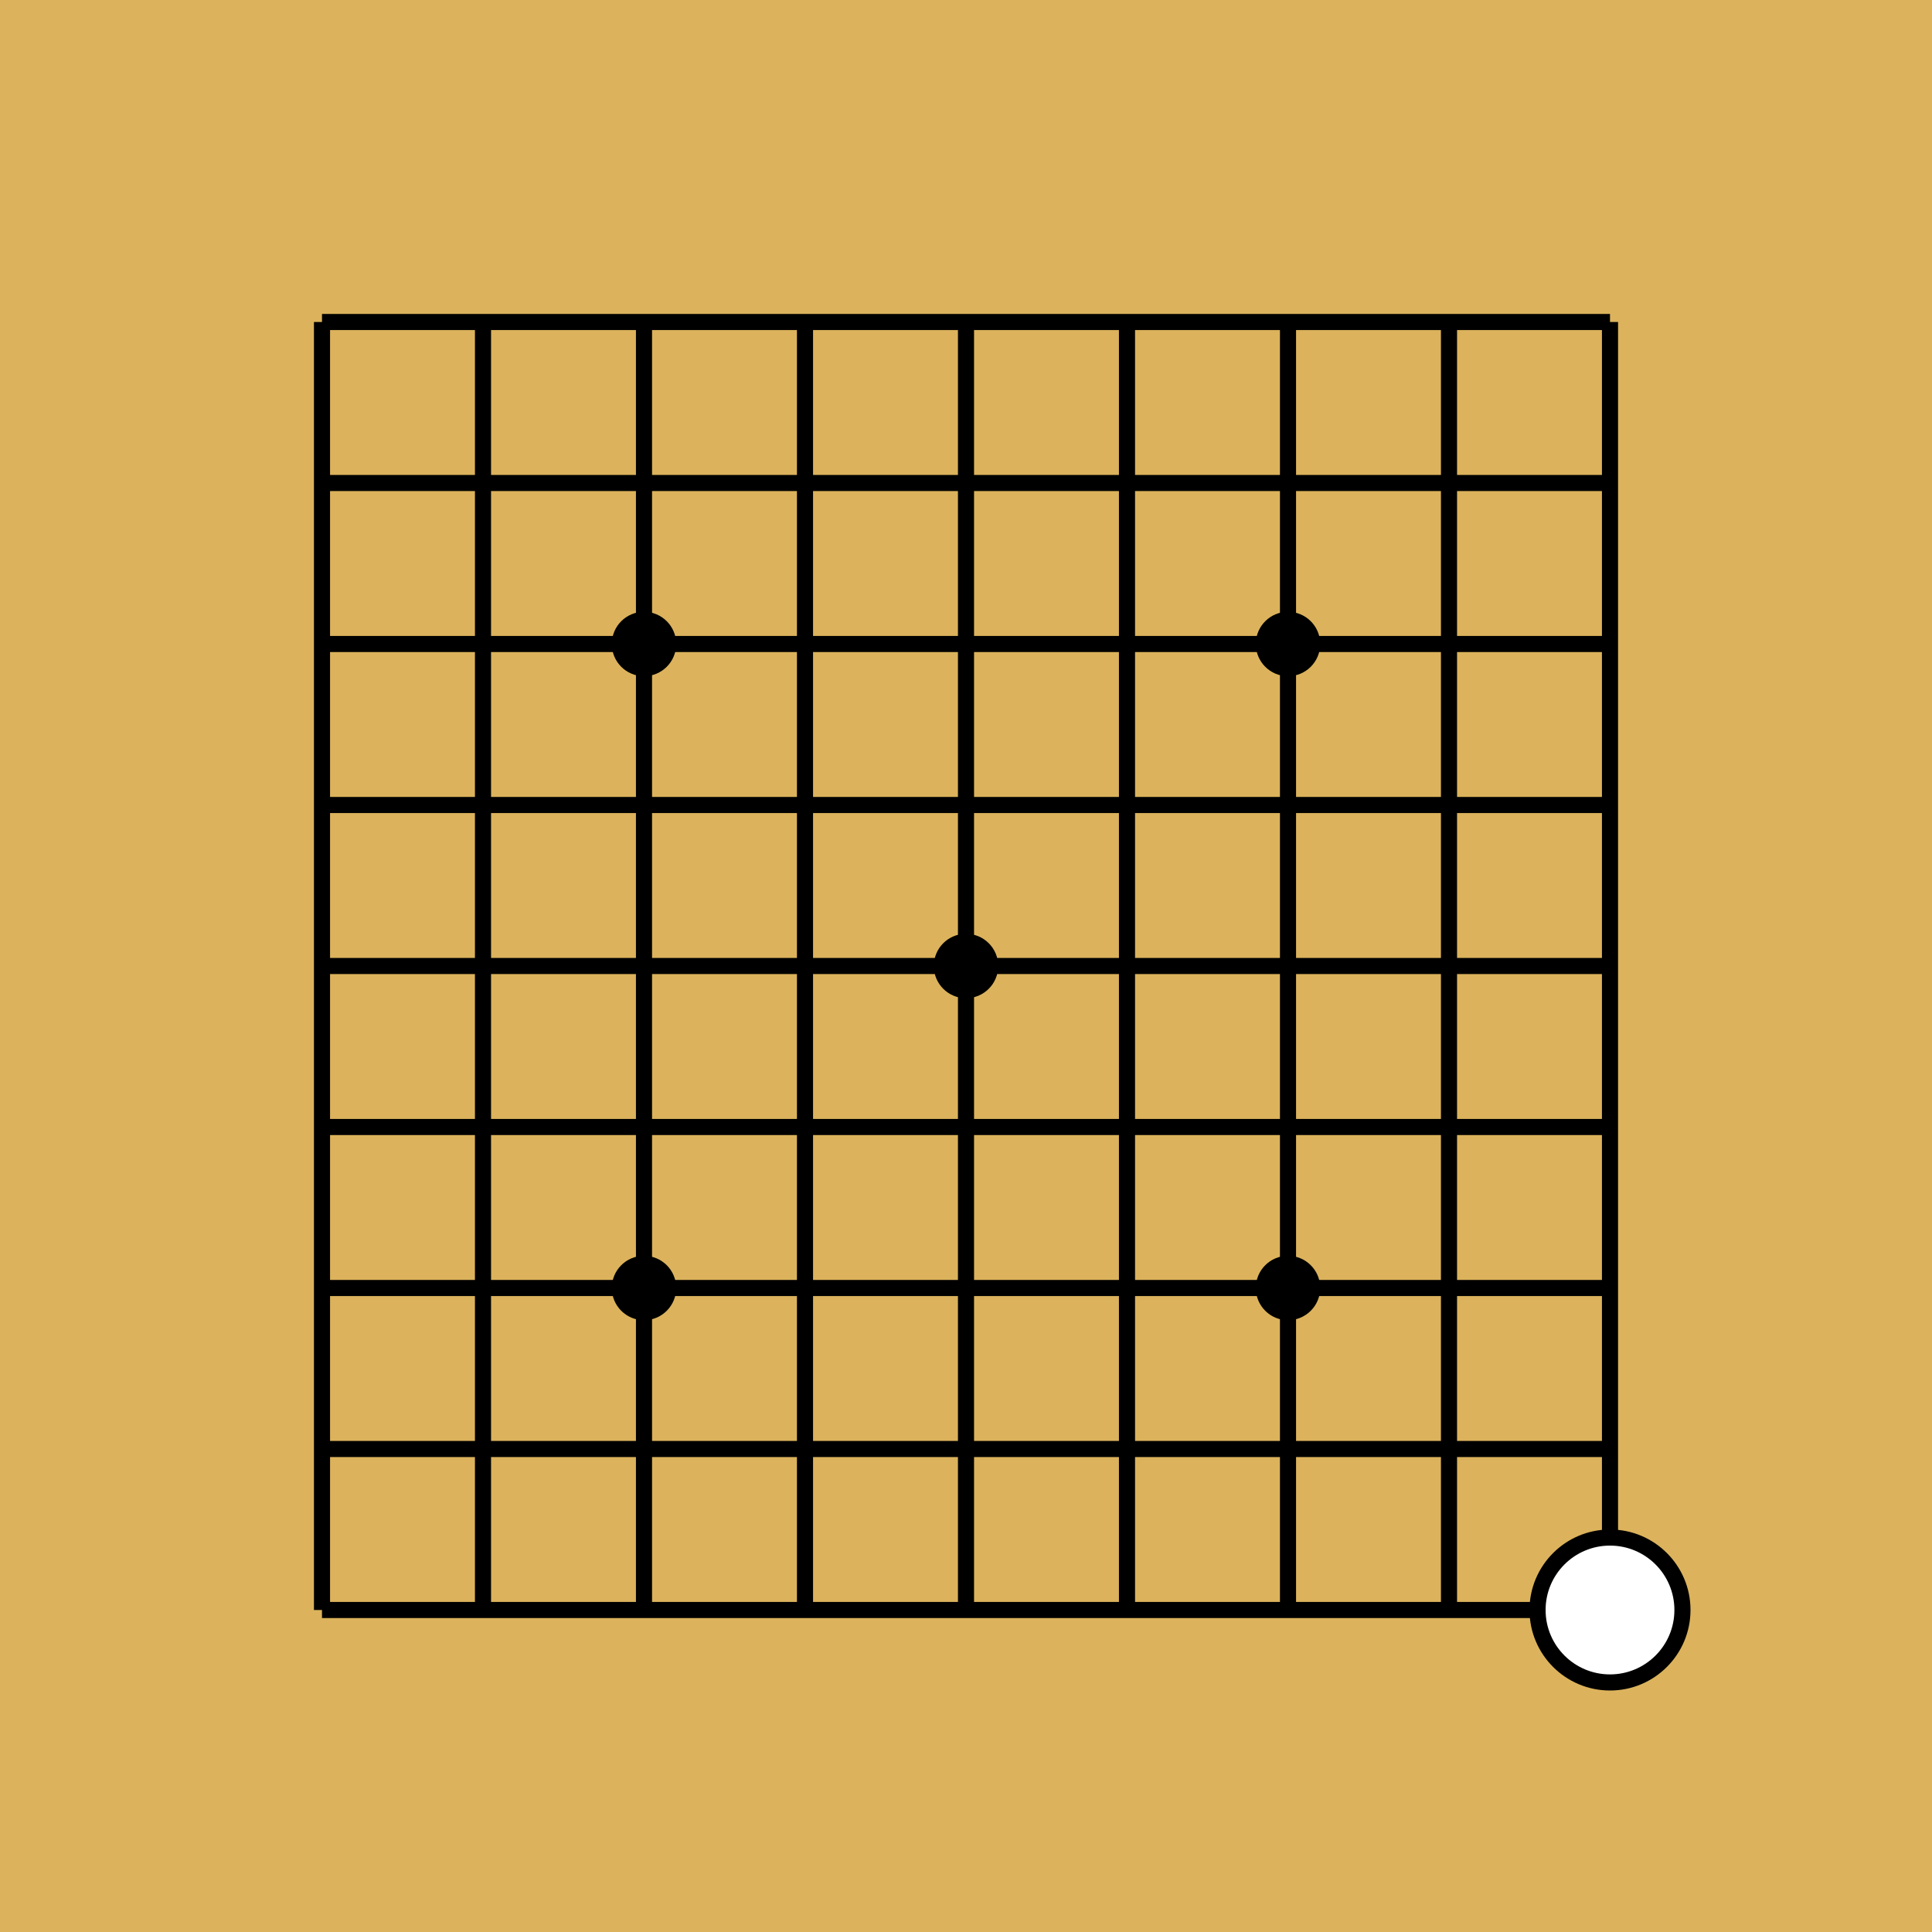
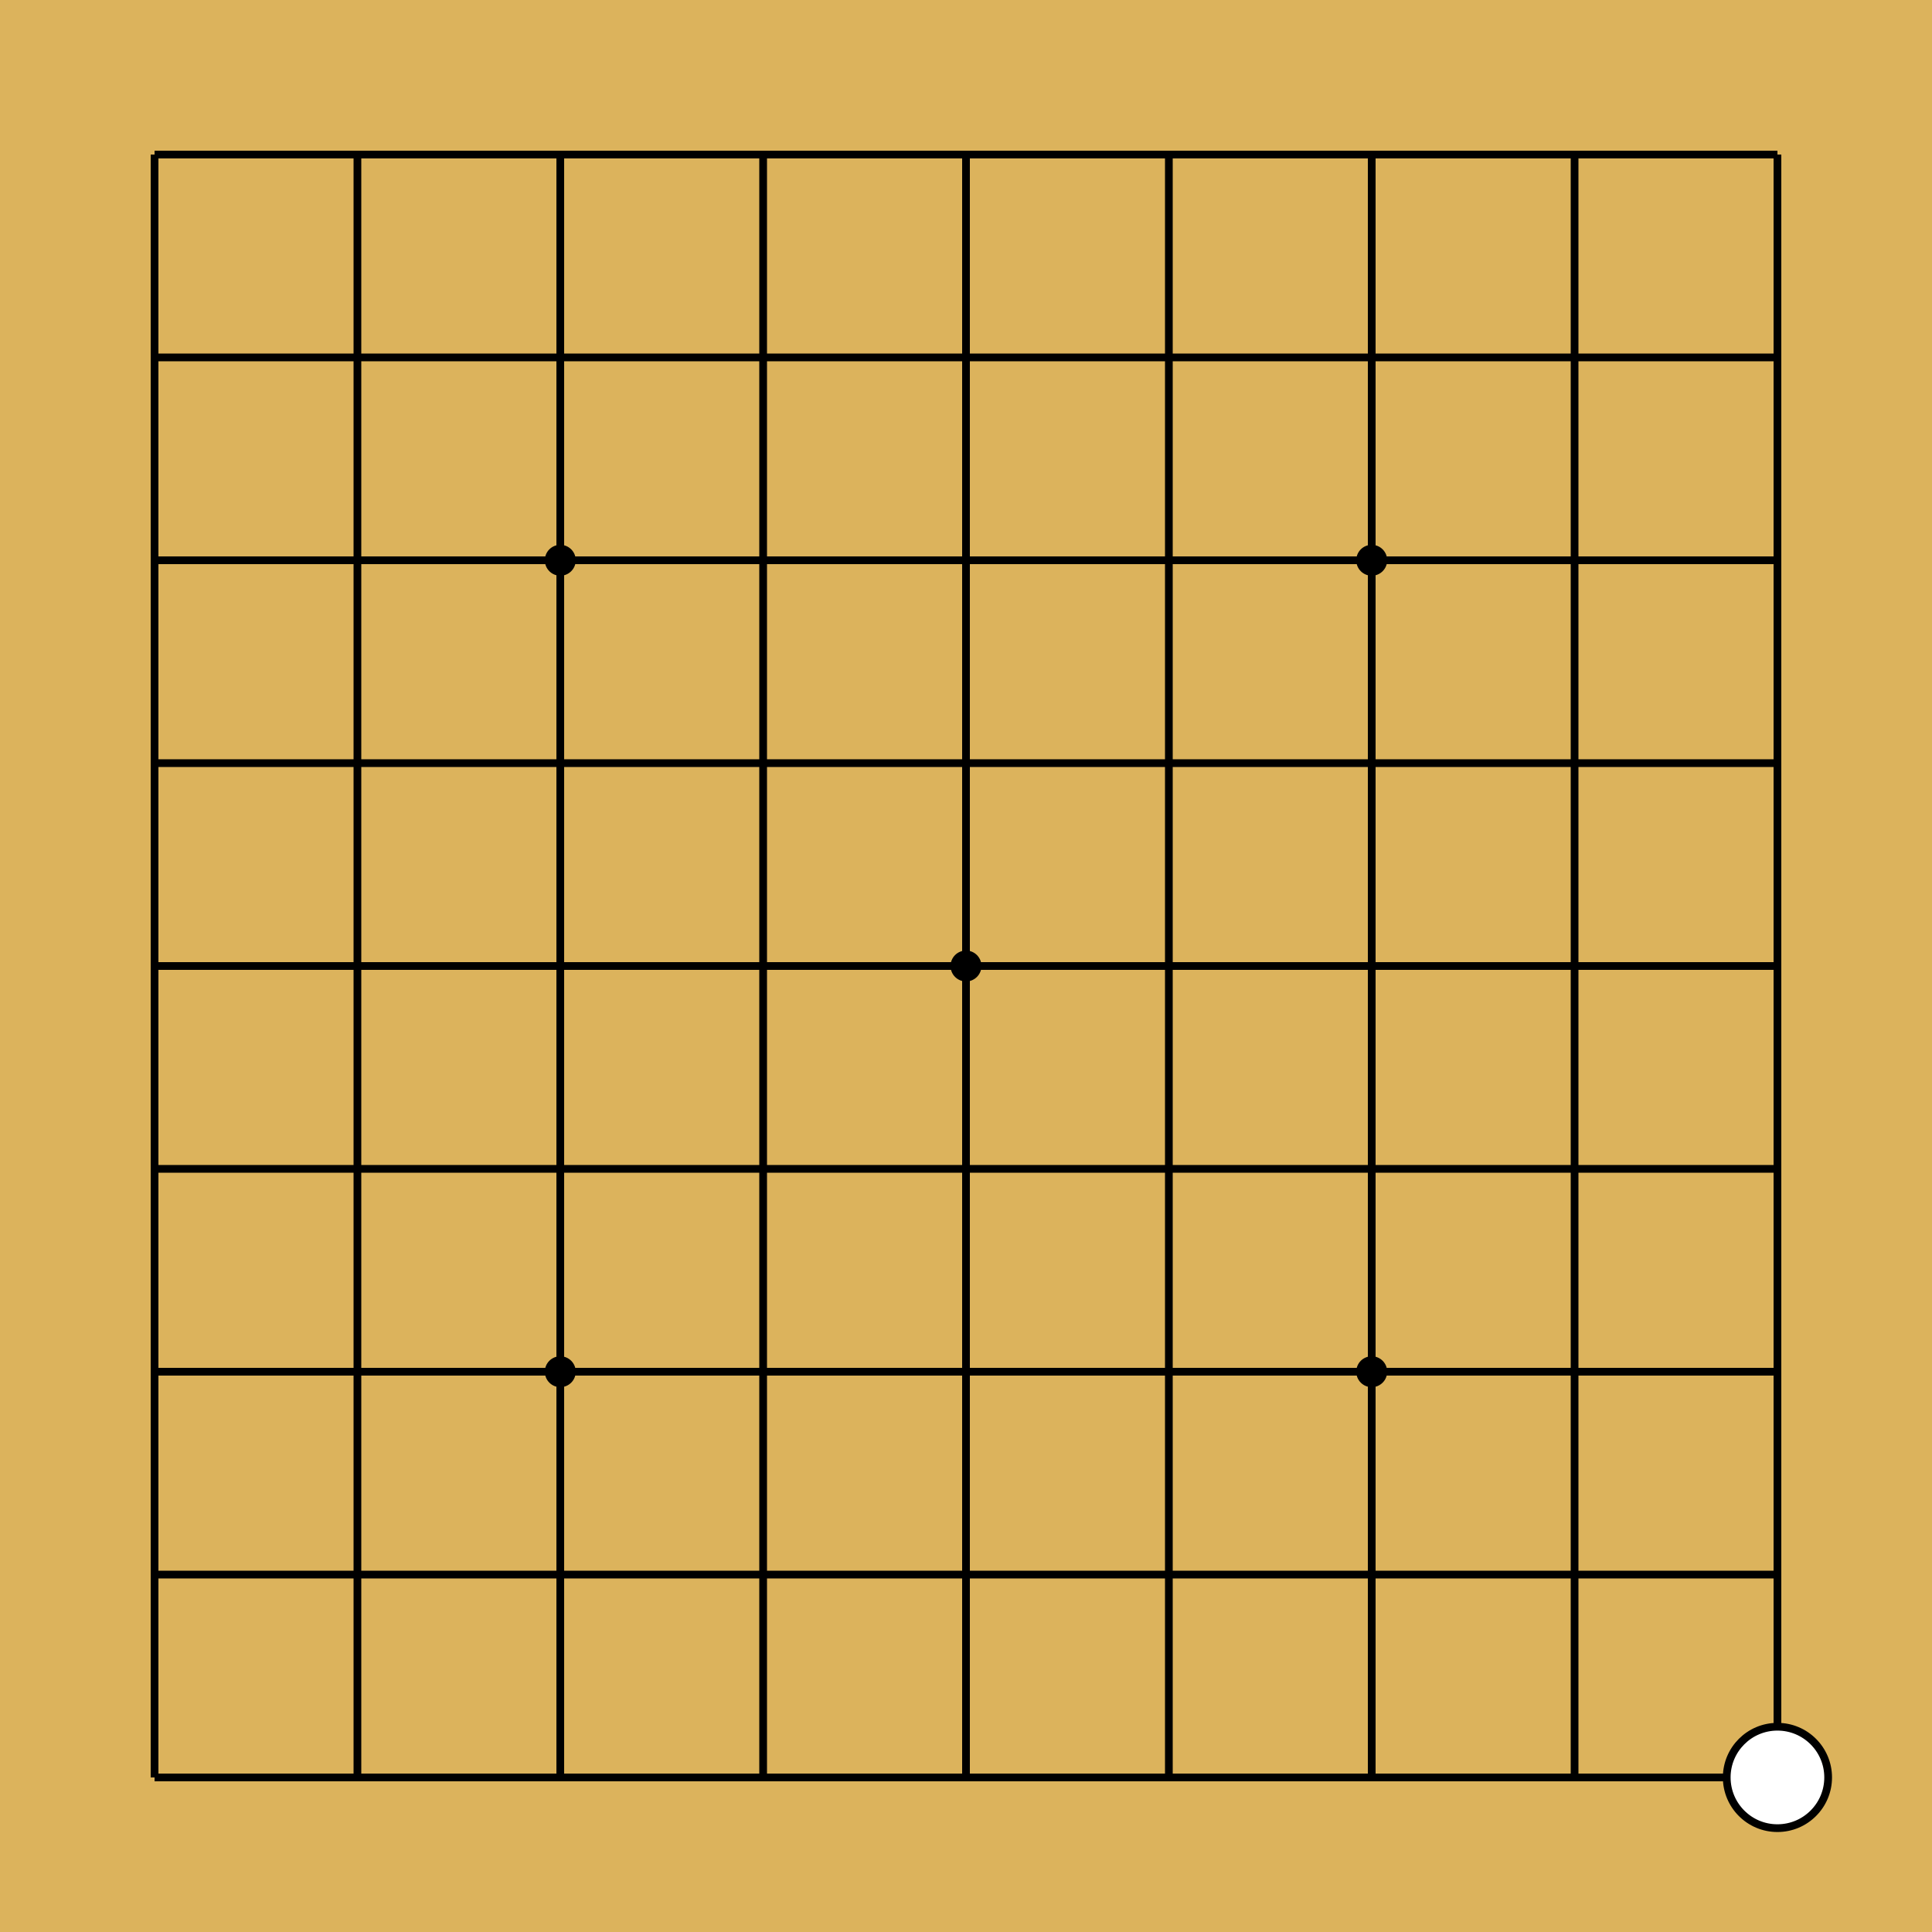
- <svg xmlns="http://www.w3.org/2000/svg" width="120" height="120" viewBox="0 0 120 120" class="go-board-svg">
-   <rect x="0" y="0" width="120" height="120" fill="#DCB35C" />
-   <line x1="20" y1="20" x2="20" y2="100" stroke="#000000" stroke-width="1" />
-   <line x1="20" y1="20" x2="100" y2="20" stroke="#000000" stroke-width="1" />
-   <line x1="30" y1="20" x2="30" y2="100" stroke="#000000" stroke-width="1" />
-   <line x1="20" y1="30" x2="100" y2="30" stroke="#000000" stroke-width="1" />
-   <line x1="40" y1="20" x2="40" y2="100" stroke="#000000" stroke-width="1" />
-   <line x1="20" y1="40" x2="100" y2="40" stroke="#000000" stroke-width="1" />
-   <line x1="50" y1="20" x2="50" y2="100" stroke="#000000" stroke-width="1" />
-   <line x1="20" y1="50" x2="100" y2="50" stroke="#000000" stroke-width="1" />
-   <line x1="60" y1="20" x2="60" y2="100" stroke="#000000" stroke-width="1" />
-   <line x1="20" y1="60" x2="100" y2="60" stroke="#000000" stroke-width="1" />
-   <line x1="70" y1="20" x2="70" y2="100" stroke="#000000" stroke-width="1" />
-   <line x1="20" y1="70" x2="100" y2="70" stroke="#000000" stroke-width="1" />
-   <line x1="80" y1="20" x2="80" y2="100" stroke="#000000" stroke-width="1" />
-   <line x1="20" y1="80" x2="100" y2="80" stroke="#000000" stroke-width="1" />
-   <line x1="90" y1="20" x2="90" y2="100" stroke="#000000" stroke-width="1" />
-   <line x1="20" y1="90" x2="100" y2="90" stroke="#000000" stroke-width="1" />
-   <line x1="100" y1="20" x2="100" y2="100" stroke="#000000" stroke-width="1" />
-   <line x1="20" y1="100" x2="100" y2="100" stroke="#000000" stroke-width="1" />
-   <circle cx="40" cy="40" r="2" fill="#000000" />
-   <circle cx="80" cy="40" r="2" fill="#000000" />
-   <circle cx="60" cy="60" r="2" fill="#000000" />
-   <circle cx="40" cy="80" r="2" fill="#000000" />
-   <circle cx="80" cy="80" r="2" fill="#000000" />
-   <circle cx="100" cy="100" r="4.5" fill="#FFFFFF" stroke="#000000" stroke-width="1" />
+ <svg xmlns="http://www.w3.org/2000/svg" width="250" height="250" viewBox="0 0 250 250" class="go-board-svg">
+   <rect x="0" y="0" width="250" height="250" fill="#DCB35C" />
+   <line x1="20" y1="20" x2="20" y2="230" stroke="#000000" stroke-width="1" />
+   <line x1="20" y1="20" x2="230" y2="20" stroke="#000000" stroke-width="1" />
+   <line x1="46.25" y1="20" x2="46.25" y2="230" stroke="#000000" stroke-width="1" />
+   <line x1="20" y1="46.25" x2="230" y2="46.25" stroke="#000000" stroke-width="1" />
+   <line x1="72.5" y1="20" x2="72.5" y2="230" stroke="#000000" stroke-width="1" />
+   <line x1="20" y1="72.5" x2="230" y2="72.5" stroke="#000000" stroke-width="1" />
+   <line x1="98.75" y1="20" x2="98.75" y2="230" stroke="#000000" stroke-width="1" />
+   <line x1="20" y1="98.75" x2="230" y2="98.75" stroke="#000000" stroke-width="1" />
+   <line x1="125" y1="20" x2="125" y2="230" stroke="#000000" stroke-width="1" />
+   <line x1="20" y1="125" x2="230" y2="125" stroke="#000000" stroke-width="1" />
+   <line x1="151.25" y1="20" x2="151.25" y2="230" stroke="#000000" stroke-width="1" />
+   <line x1="20" y1="151.25" x2="230" y2="151.25" stroke="#000000" stroke-width="1" />
+   <line x1="177.5" y1="20" x2="177.5" y2="230" stroke="#000000" stroke-width="1" />
+   <line x1="20" y1="177.5" x2="230" y2="177.5" stroke="#000000" stroke-width="1" />
+   <line x1="203.75" y1="20" x2="203.75" y2="230" stroke="#000000" stroke-width="1" />
+   <line x1="20" y1="203.75" x2="230" y2="203.75" stroke="#000000" stroke-width="1" />
+   <line x1="230" y1="20" x2="230" y2="230" stroke="#000000" stroke-width="1" />
+   <line x1="20" y1="230" x2="230" y2="230" stroke="#000000" stroke-width="1" />
+   <circle cx="72.5" cy="72.5" r="2" fill="#000000" />
+   <circle cx="177.5" cy="72.5" r="2" fill="#000000" />
+   <circle cx="125" cy="125" r="2" fill="#000000" />
+   <circle cx="72.5" cy="177.5" r="2" fill="#000000" />
+   <circle cx="177.5" cy="177.5" r="2" fill="#000000" />
+   <circle cx="230" cy="230" r="6.562" fill="#FFFFFF" stroke="#000000" stroke-width="1" />
</svg>
